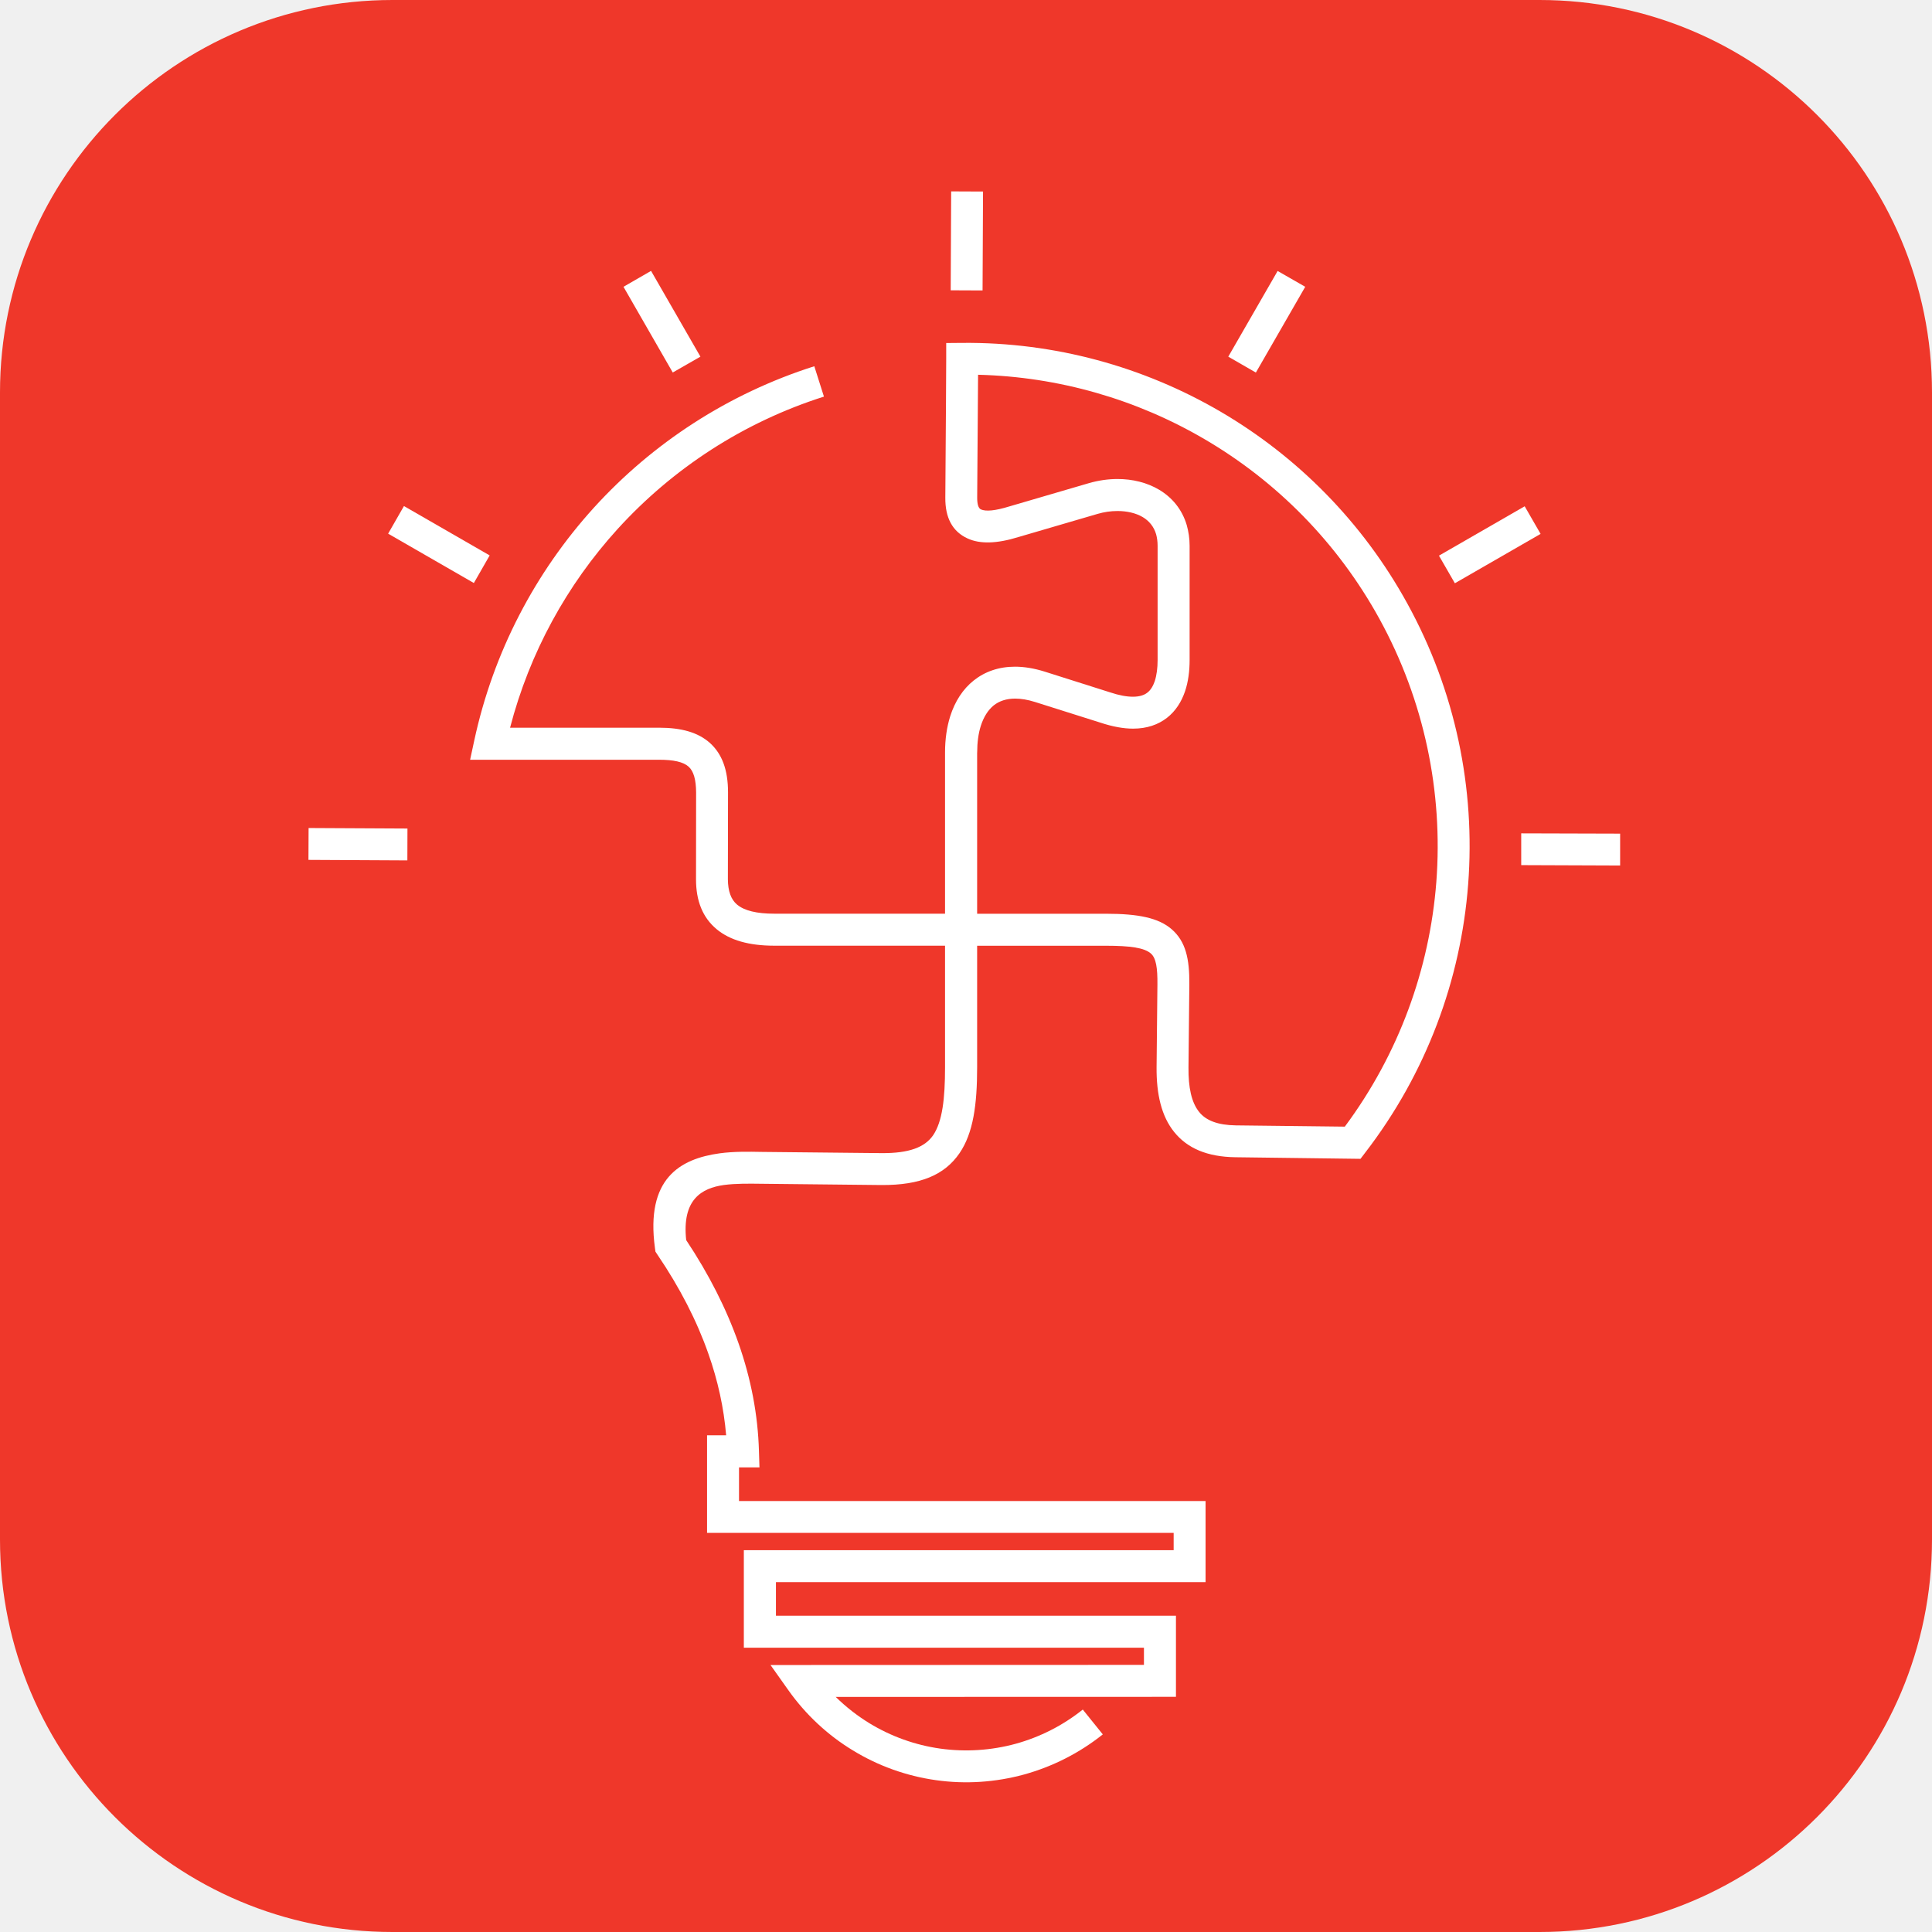
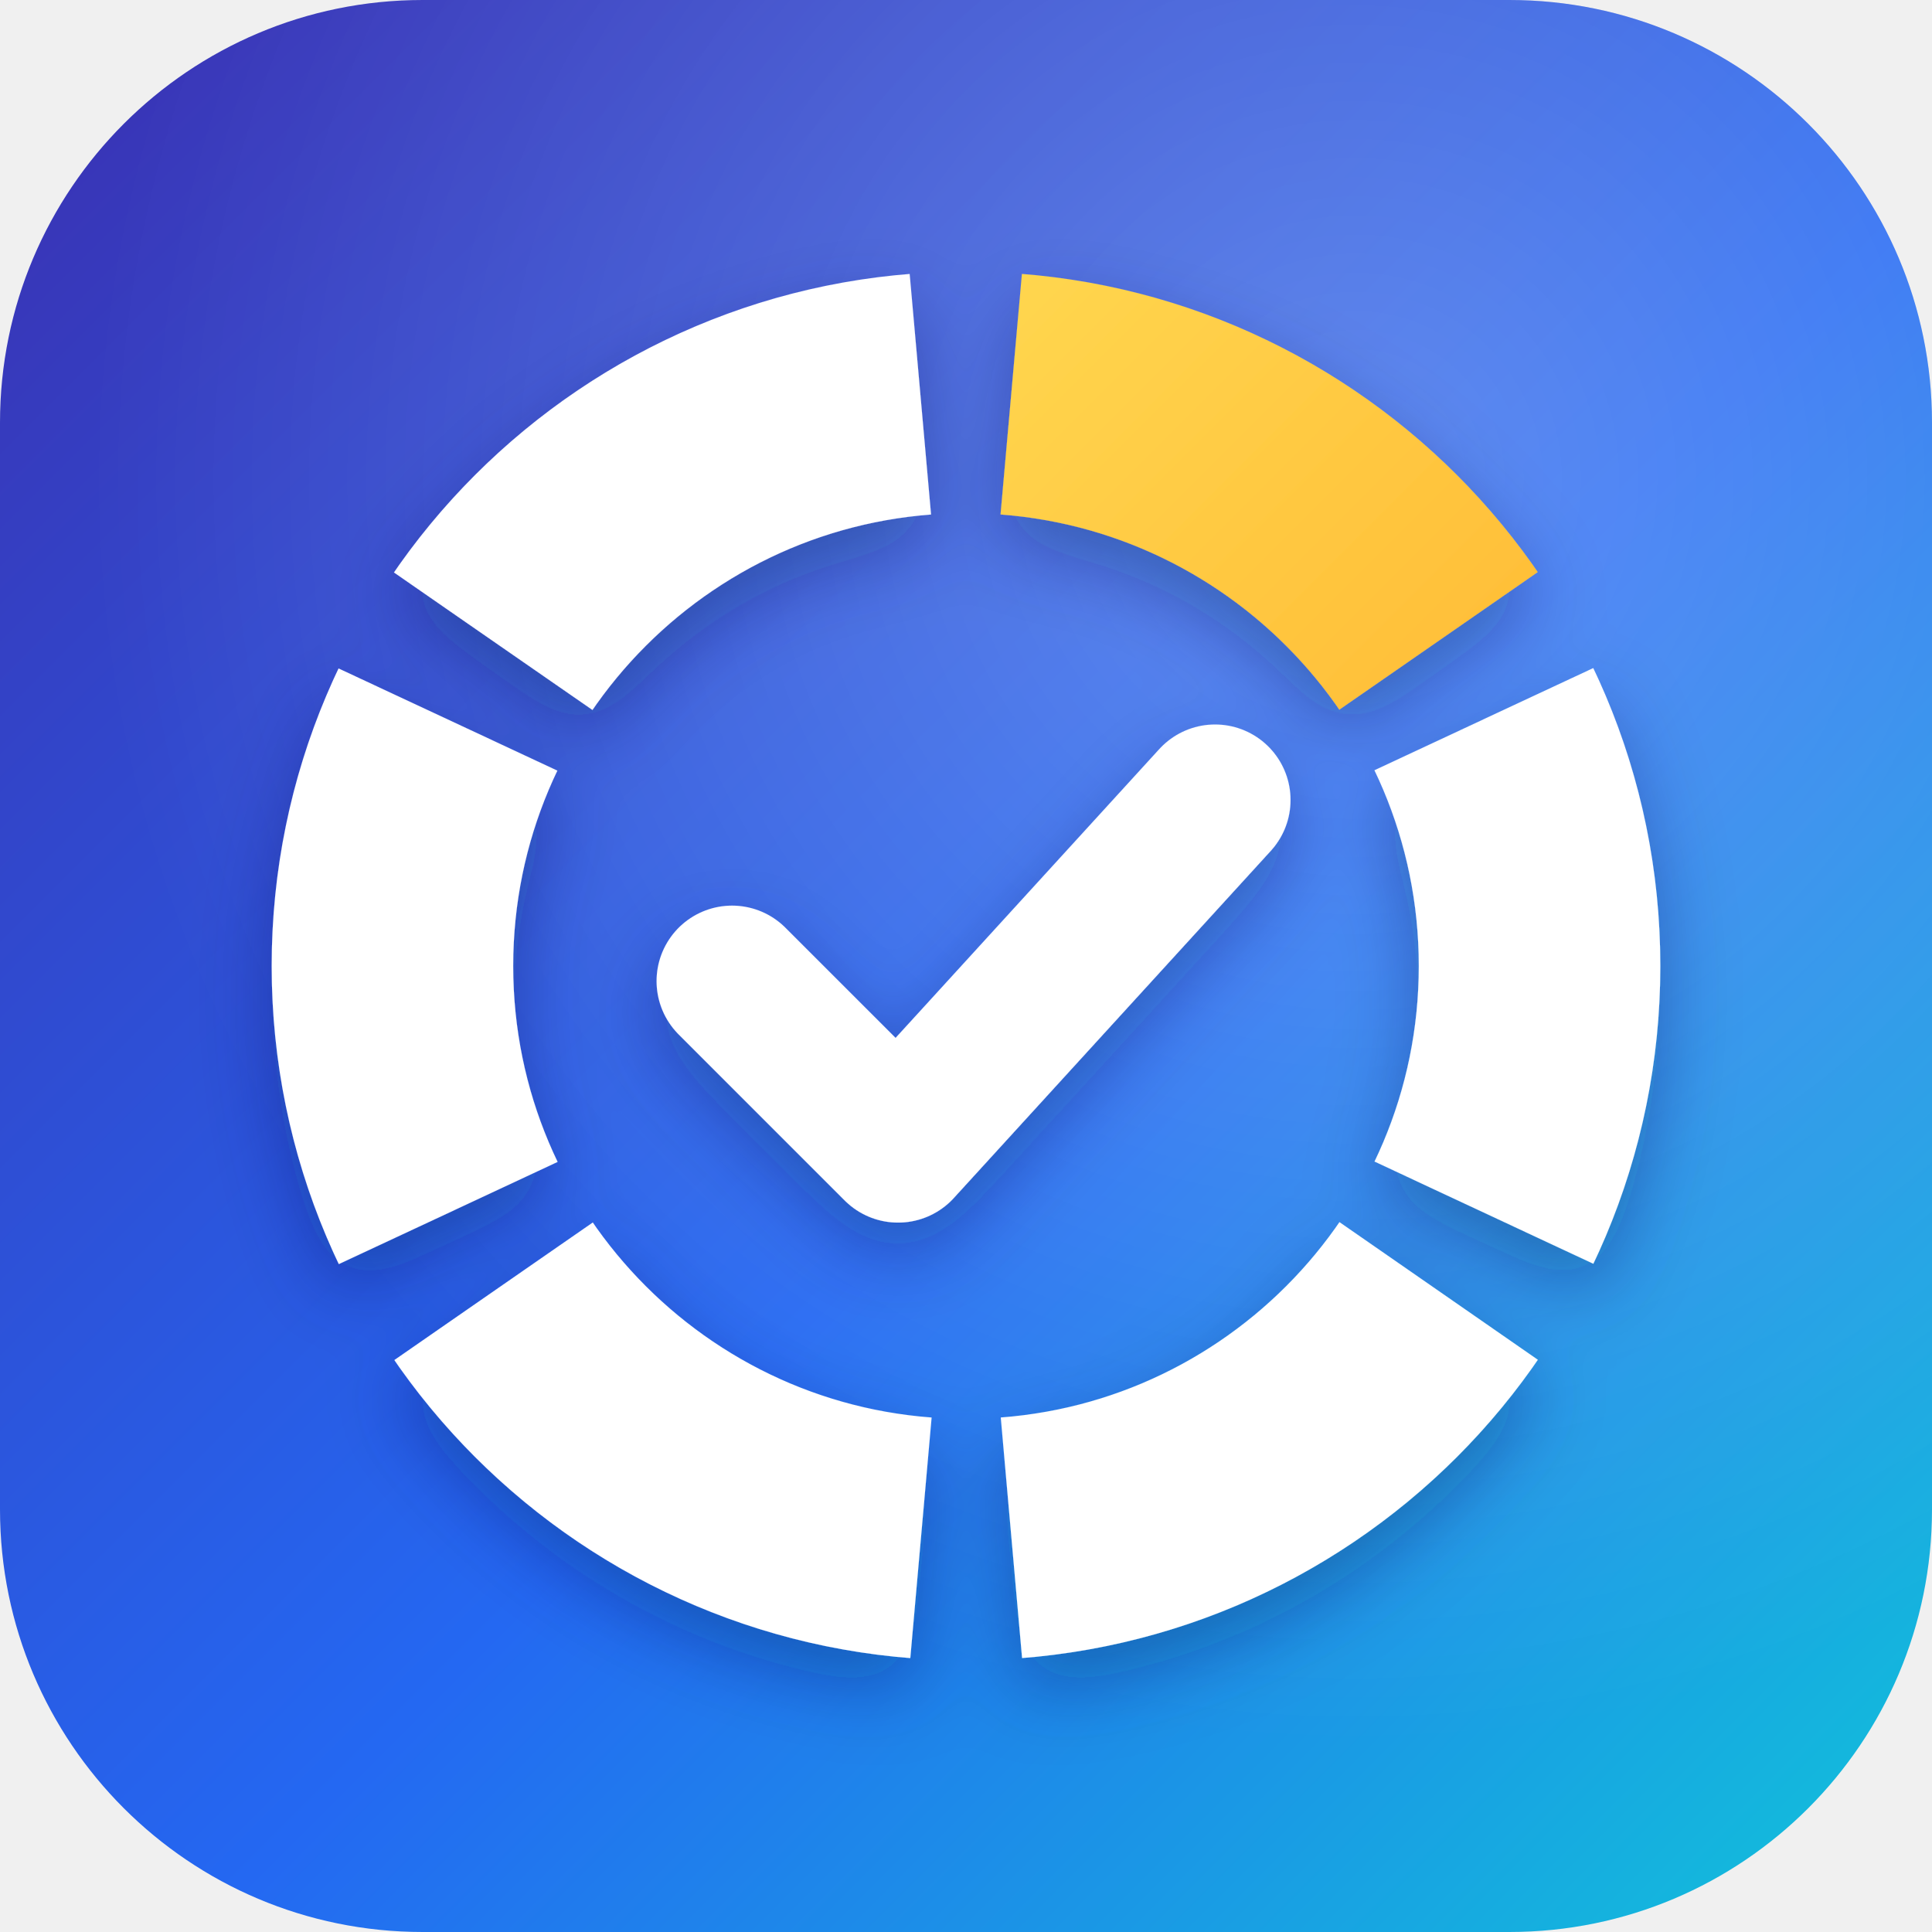
<svg xmlns="http://www.w3.org/2000/svg" viewBox="0 0 256 256">
-   <rect width="256" height="256" rx="52" fill="#ef372a" />
-   <g fill="#fff" transform="translate(128 132) scale(0.62) translate(-150 -172)">
-     <path d="M146.73,21.14l.1-21.14,6.81.03-.1,21.14-6.81-.03Z" />
-     <path d="M87.33,38.71l-10.53-18.32,5.89-3.4,10.55,18.33-5.9,3.38h-.01Z" />
-     <path d="M44.82,83.7l-18.32-10.55,3.38-5.9,18.32,10.55-3.38,5.9Z" />
-     <path d="M30.61,142.98l-21.14-.11.03-6.81,21.13.11-.02,6.81Z" />
-     <path d="M206.05,35.33l10.55-18.32,5.9,3.38-10.55,18.33-5.9-3.4h0Z" />
-     <path d="M251.08,77.85l18.32-10.55,3.4,5.9-18.32,10.55-3.4-5.9h0Z" />
-     <path d="M268.66,137.2l21.14.06v6.81l-21.14-.08v-6.8h0Z" />
-     <path d="M179.23,329.77c-5.01,4-10.75,6.89-16.82,8.57-6.08,1.66-12.48,2.11-18.83,1.21-6.35-.89-12.4-3.08-17.77-6.37-5.36-3.25-10.07-7.63-13.79-12.88l-3.8-5.36,79.81-.03v-3.67h-85.51v-20.84h91.86v-3.7h-99.72v-20.85h4.08c-.49-5.82-1.75-11.65-3.81-17.47-2.46-7.02-6.08-14.07-10.87-21.13l-.43-.65-.11-.8c-2.01-14.81,5.33-19.05,13.85-20.22,3.03-.41,6.16-.35,8.95-.3l25.61.26c5.87.05,9.25-1.23,11.04-3.81,1.99-2.94,2.55-7.83,2.55-14.54v-25.98h-36.47c-5.46,0-9.49-1.18-12.3-3.49-3.03-2.5-4.45-6.08-4.45-10.69l.02-18.59c-.02-2.74-.53-4.52-1.6-5.49-1.16-1.04-3.25-1.48-6.3-1.48h-40.4l.89-4.13c4.07-18.88,13.04-35.95,25.59-49.77,12.54-13.79,28.69-24.35,47.08-30.2l2.06,6.49c-17.22,5.47-32.33,15.37-44.1,28.3-10.83,11.92-18.81,26.42-22.98,42.46h31.85c4.75,0,8.31.99,10.85,3.25,2.62,2.36,3.88,5.79,3.88,10.56l-.03,18.59c.02,2.5.65,4.32,1.98,5.42,1.55,1.28,4.16,1.93,7.96,1.93h36.47v-34.46c0-2.82.38-5.42,1.1-7.72,1.02-3.21,2.73-5.84,5.04-7.67,2.39-1.9,5.36-2.94,8.81-2.94,1.95,0,4.05.34,6.3,1.04l14.04,4.45c1.91.64,3.53.93,4.87.93s2.38-.32,3.06-.86c.72-.54,1.24-1.42,1.6-2.46.41-1.28.61-2.81.61-4.5v-24.44c0-.94-.13-1.77-.32-2.47-.48-1.64-1.52-2.86-2.84-3.65-1.48-.88-3.4-1.31-5.41-1.31-1.44,0-2.87.21-4.24.61l-16.96,4.96c-4.58,1.42-8.2,1.52-10.85.29-3.21-1.47-4.79-4.39-4.75-8.73.13-15.08.19-29.61.19-29.66v-3.37l3.4-.03c19.7-.19,38.77,5.06,55.29,14.73,16.42,9.62,30.33,23.61,39.87,40.99,10.29,18.7,14.55,39.57,12.99,59.99-1.56,20.41-8.95,40.4-21.99,57.33l-1.02,1.34-26.73-.34c-6.05-.08-10.31-1.93-13.1-5.41-2.68-3.33-3.8-7.99-3.75-13.85l.18-17.71c.03-3.46-.27-5.6-1.42-6.59-1.39-1.2-4.34-1.64-9.57-1.64h-27.54v25.98c0,7.98-.83,14.07-3.77,18.36-3.16,4.61-8.3,6.86-16.72,6.8l-25.64-.27c-2.55-.03-5.39-.08-7.98.26-4.83.67-9,3.16-8.07,11.78,4.85,7.29,8.58,14.65,11.18,22.03,2.68,7.63,4.15,15.32,4.37,23.04l.11,3.51h-4.37v7.18h99.71v17.34h-91.82v7.18h85.49v17.33l-72.71.02c2.19,2.15,4.61,4.04,7.21,5.63,4.58,2.79,9.73,4.66,15.16,5.42,5.44.75,10.91.38,16.1-1.04,5.15-1.42,10.05-3.89,14.33-7.31l4.28,5.31h0ZM152.38,119.92v34.46h27.54c6.94,0,11.22.89,14.01,3.29,3.03,2.62,3.85,6.32,3.8,11.82l-.18,17.71c-.05,4.29.64,7.5,2.25,9.51,1.47,1.87,4.02,2.84,7.85,2.9l23.31.27c11.55-15.54,18.13-33.73,19.56-52.32,1.45-19.13-2.54-38.69-12.16-56.2-8.95-16.29-21.99-29.41-37.37-38.4-14.5-8.5-31.15-13.35-48.41-13.77l-.19,26.28c0,1.4.26,2.23.78,2.49,1.08.49,3.1.29,6.02-.61l17.06-4.99c2.03-.59,4.12-.89,6.14-.89,3.18,0,6.3.75,8.9,2.3,2.74,1.64,4.88,4.15,5.89,7.56.38,1.37.61,2.84.61,4.4v24.44c0,2.33-.29,4.63-.97,6.65-.77,2.28-2.03,4.26-3.88,5.7-1.88,1.45-4.26,2.3-7.24,2.3-1.99,0-4.32-.4-6.97-1.28l-13.99-4.42c-1.55-.49-2.97-.72-4.24-.72-1.85,0-3.38.51-4.56,1.44-1.23.99-2.17,2.49-2.78,4.4-.51,1.61-.77,3.53-.77,5.66v.02Z" />
+   <defs>
+     <linearGradient id="sky" x1="0" y1="0" x2="1" y2="1">
+       <stop offset="0" stop-color="#3b2fb0" />
+       <stop offset="0.55" stop-color="#2468f2" />
+       <stop offset="1" stop-color="#11c5d9" />
+     </linearGradient>
+     <radialGradient id="glow" cx="0.7" cy="0.25" r="0.65">
+       <stop offset="0" stop-color="#fff" stop-opacity="0.26" />
+       <stop offset="1" stop-color="#fff" stop-opacity="0" />
+     </radialGradient>
+     <linearGradient id="gold" x1="1" y1="0" x2="0" y2="1">
+       <stop offset="0" stop-color="#ffe45c" />
+       <stop offset="1" stop-color="#ffa51f" />
+     </linearGradient>
+     <filter id="lift" x="-20%" y="-20%" width="140%" height="140%">
+       <feDropShadow dx="0" dy="4" stdDeviation="5" flood-color="#0b1a5c" flood-opacity="0.35" />
+     </filter>
+   </defs>
+   <rect width="256" height="256" rx="56" fill="url(#sky)" />
+   <rect width="256" height="256" rx="56" fill="url(#glow)" />
+   <g filter="url(#lift)" fill="none" stroke-width="32">
+     <circle cx="128" cy="128" r="76" stroke="#fff" stroke-dasharray="0 79.587 67.587 12 67.587 12 67.587 12 67.587 12 67.587 12" stroke-dashoffset="-6" transform="rotate(-90 128 128)" pathLength="477.52" />
+     <circle cx="128" cy="128" r="76" stroke="url(#gold)" stroke-dasharray="67.587 409.933" stroke-dashoffset="-6" transform="rotate(-90 128 128)" pathLength="477.52" />
+     <path d="M97 130 L119 152 L161 106" stroke="#fff" stroke-width="20" stroke-linecap="round" stroke-linejoin="round" />
  </g>
</svg>
